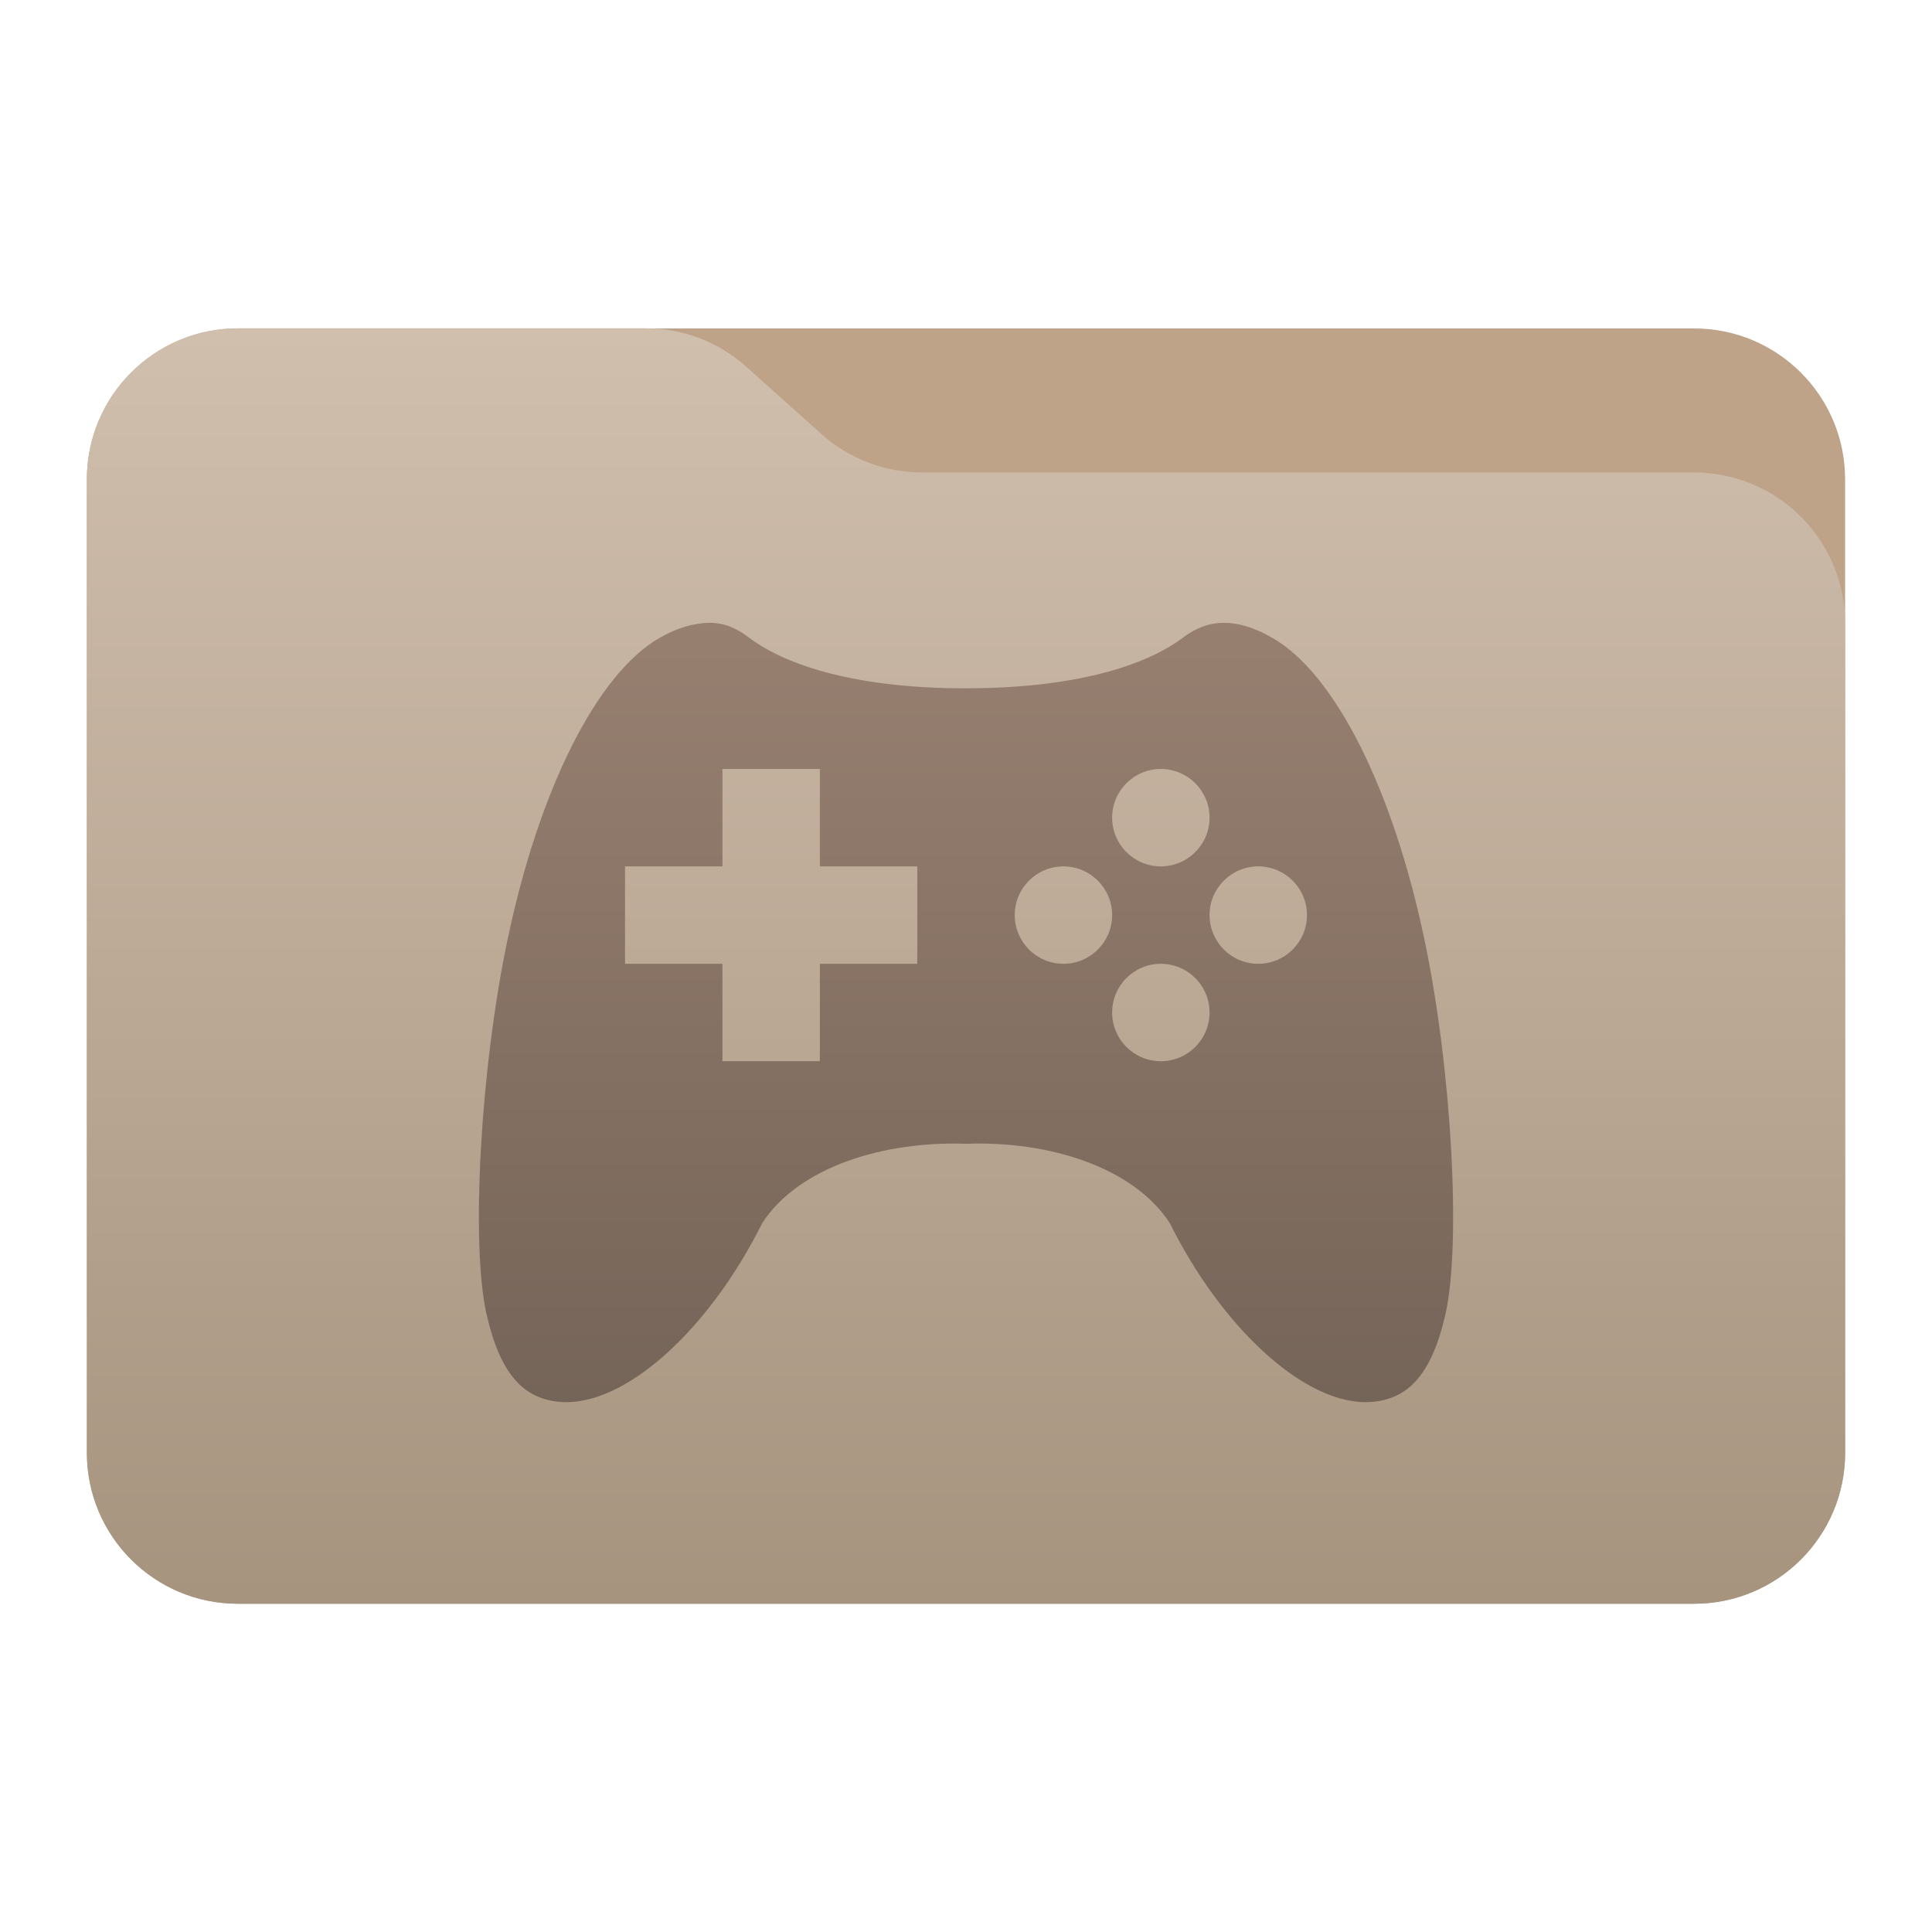
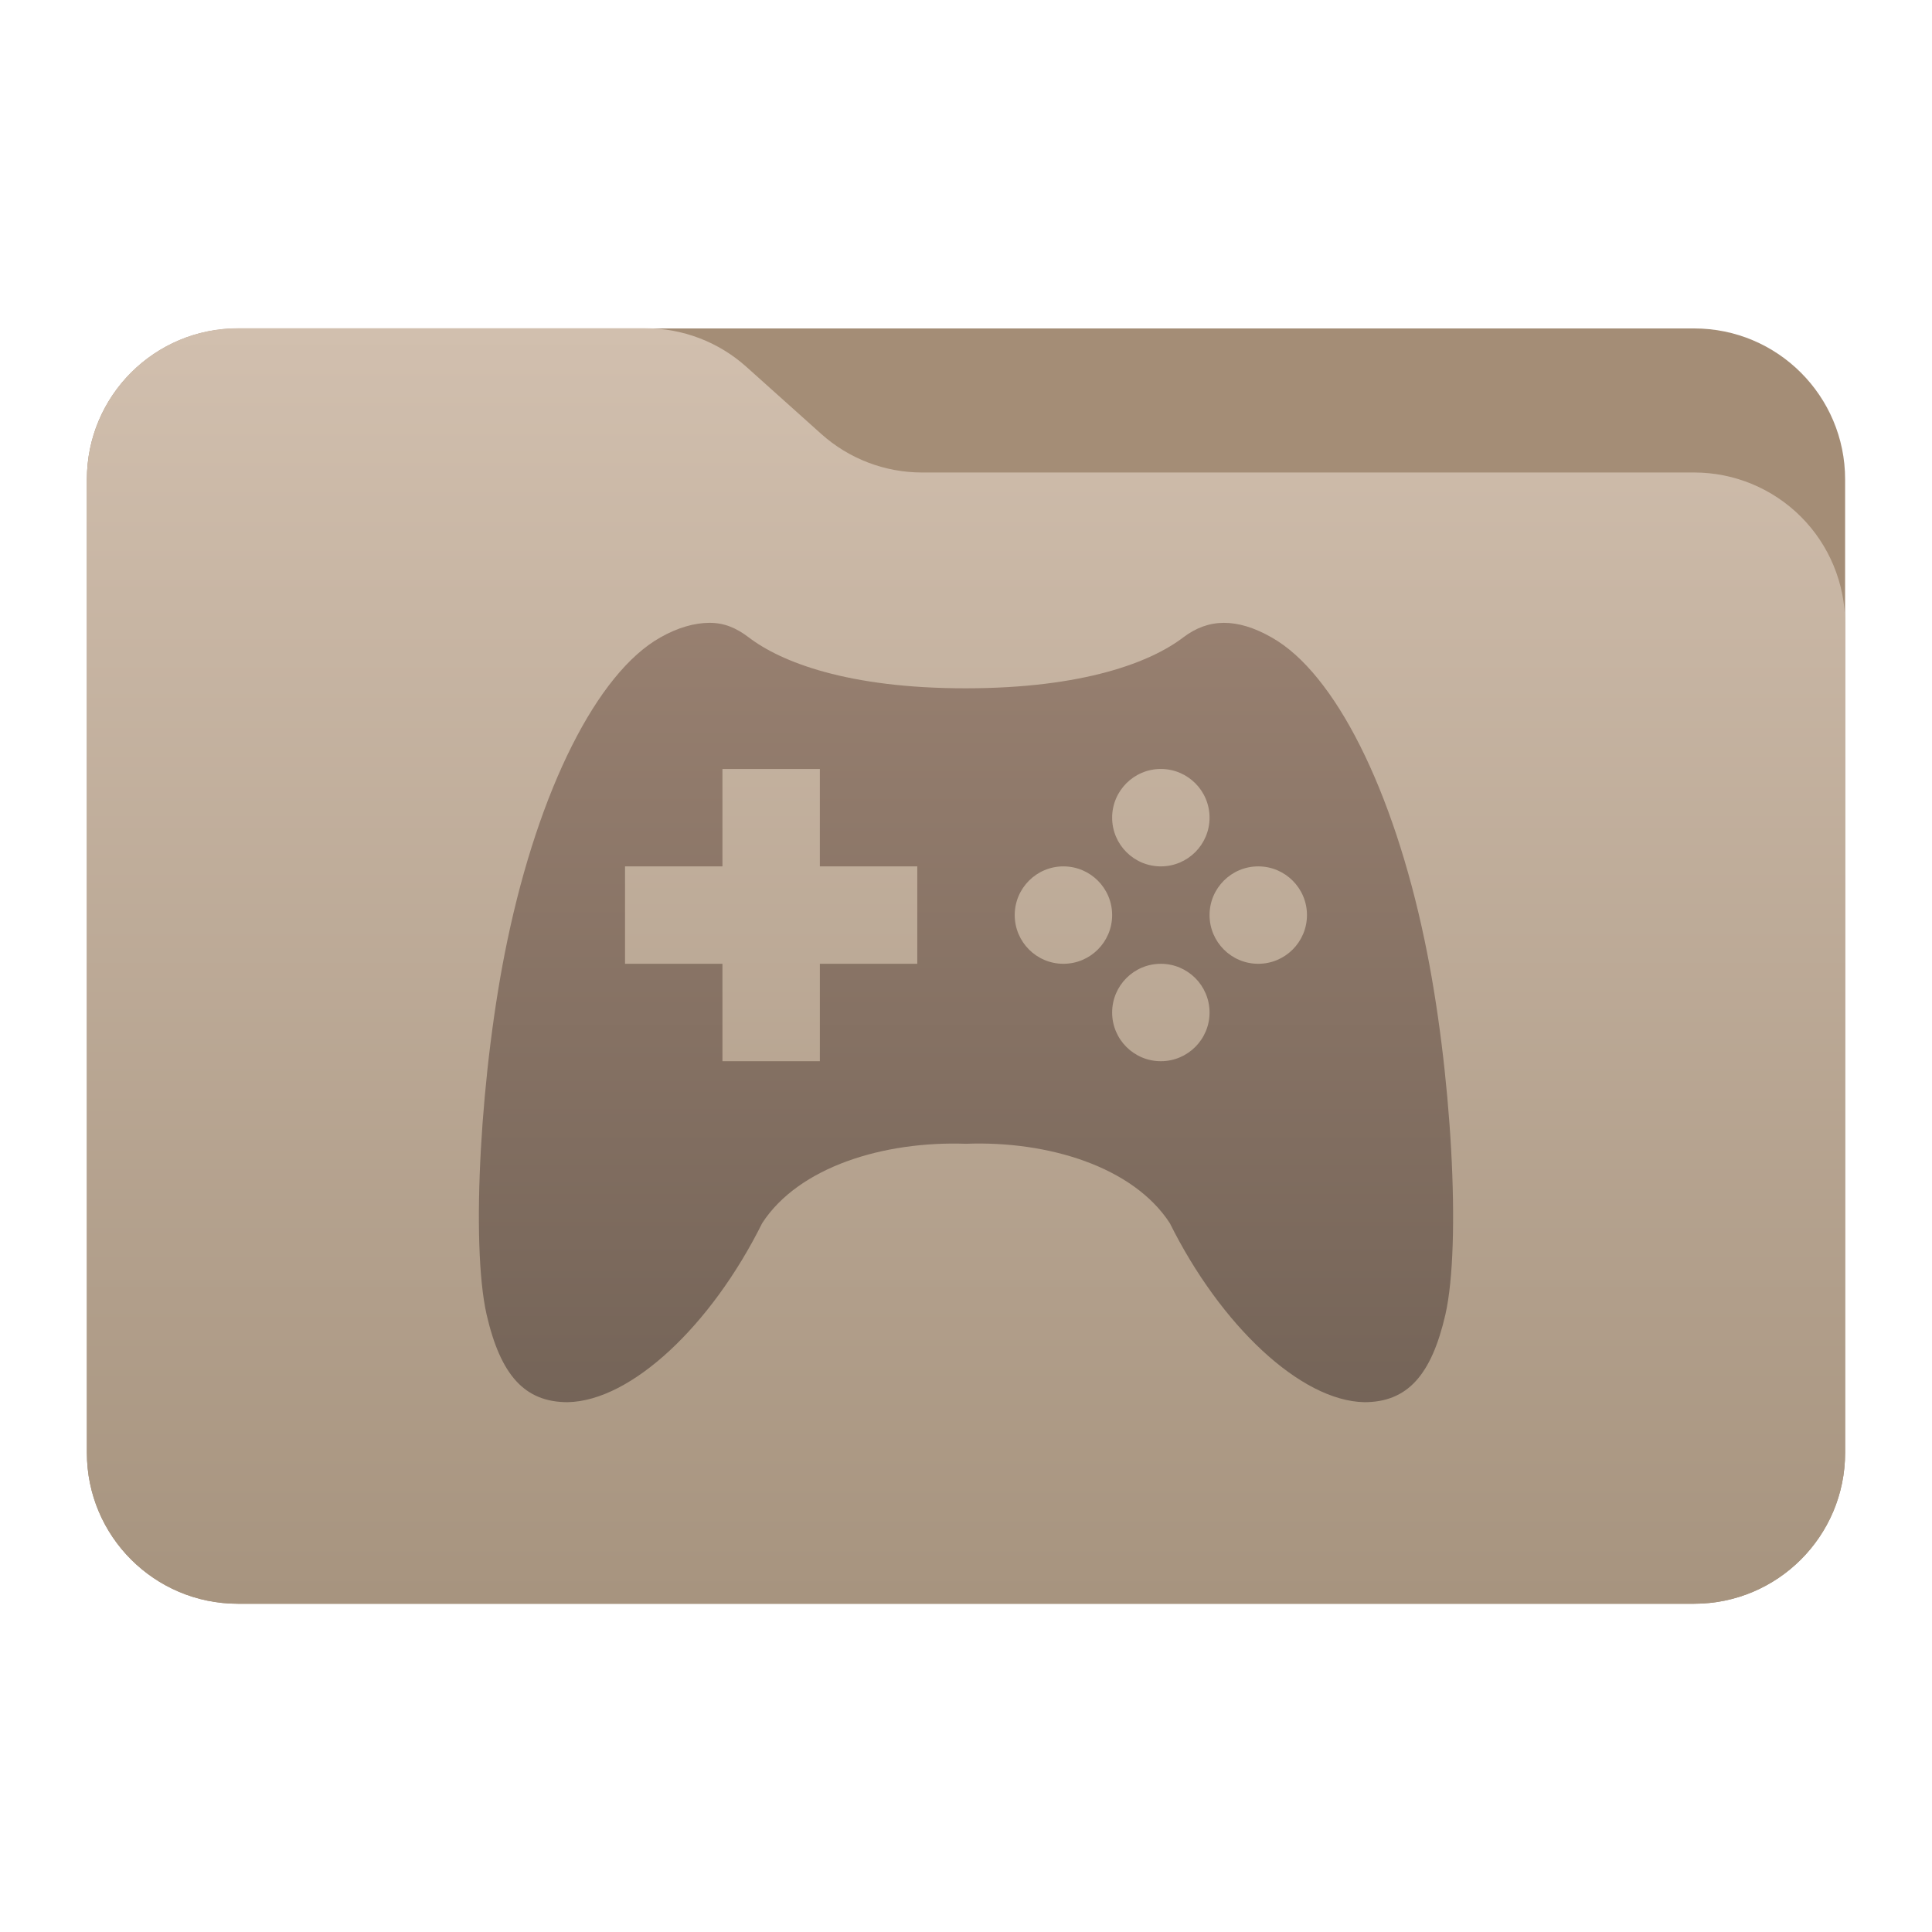
<svg xmlns="http://www.w3.org/2000/svg" viewBox="0 0 48 48" style="clip-rule:evenodd;fill-rule:evenodd;stroke-linejoin:round;stroke-miterlimit:2">
  <defs>
    <linearGradient id="front-gradient" x2="1" gradientUnits="userSpaceOnUse" gradientTransform="matrix(2.54933e-15,-41.6338,41.6338,2.54933e-15,445.153,52.7218)">
      <stop style="stop-color:#a7947f" offset="0" />
      <stop style="stop-color:#d1bfae" offset="1" />
    </linearGradient>
    <linearGradient id="glyph-gradient" x2="1" gradientUnits="userSpaceOnUse" gradientTransform="matrix(1.77928e-15,29.0579,-29.0579,1.77928e-15,-583.701,19.4233)">
      <stop style="stop-color:#998171" offset="0" />
      <stop style="stop-color:#726256" offset="1" />
    </linearGradient>
  </defs>
  <g id="directory-group" transform="scale(.75)">
-     <path d="m61.122 15.88c0-2.762-2.239-5-5-5h-48.244c-2.761 0-5 2.238-5 5v32.246c0 2.761 2.239 5 5 5h48.244c2.761 0 5-2.239 5-5v-32.246z" style="fill:#bea389; fill-opacity:1" />
+     <path d="m61.122 15.88c0-2.762-2.239-5-5-5h-48.244c-2.761 0-5 2.238-5 5v32.246c0 2.761 2.239 5 5 5h48.244c2.761 0 5-2.239 5-5v-32.246z" style="fill:#a48d76; fill-opacity:1" />
    <path d="m61.122 20.652c0-1.326-0.527-2.598-1.465-3.536-0.938-0.937-2.209-1.464-3.535-1.464h-25.58c-1.232 0-2.42-0.455-3.337-1.277-0.768-0.689-1.713-1.535-2.481-2.224-0.917-0.822-2.105-1.277-3.337-1.277h-13.509c-1.326 0-2.597 0.527-3.535 1.465-0.938 0.937-1.465 2.209-1.465 3.535v32.252c0 2.761 2.239 5 5 5h48.244c2.761 0 5-2.239 5-5v-27.474z" style="fill:url(#front-gradient); fill-opacity:1" />
  </g>
  <g id="glyph-group" transform="scale(.75)">
    <path d="m23.497 20.632c-0.488 2e-3 -1.051 0.157-1.625 0.486-2.093 1.178-4.02 5.037-5.065 10.039-0.892 4.25-1.218 10.056-0.687 12.392 0.463 2.009 1.261 2.9 2.684 2.9 2.111-0.039 4.765-2.551 6.445-5.932 1.217-1.87 4.034-2.722 6.751-2.628 2.717-0.102 5.534 0.758 6.751 2.628 1.68 3.381 4.334 5.893 6.445 5.932 1.423 0 2.221-0.891 2.684-2.9 0.531-2.336 0.205-8.142-0.687-12.392-1.045-5.002-2.972-8.861-5.065-10.039-0.574-0.329-1.102-0.487-1.588-0.486-0.485 3e-3 -0.929 0.166-1.348 0.486-1.064 0.811-3.281 1.68-7.192 1.683s-6.128-0.872-7.192-1.683c-0.419-0.32-0.822-0.489-1.311-0.486zm0.435 4.841h3.227v3.227h3.227v3.227h-3.227v3.227h-3.227v-3.227h-3.227v-3.227h3.227v-3.227zm14.522 0c0.891 0 1.614 0.723 1.614 1.613 0 0.891-0.723 1.614-1.614 1.614s-1.613-0.723-1.613-1.614c0-0.89 0.722-1.613 1.613-1.613zm-3.227 3.227c0.891 0 1.614 0.723 1.614 1.613 0 0.891-0.723 1.614-1.614 1.614s-1.613-0.723-1.613-1.614c0-0.89 0.722-1.613 1.613-1.613zm6.454 0c0.891 0 1.614 0.723 1.614 1.613 0 0.891-0.723 1.614-1.614 1.614-0.89 0-1.613-0.723-1.613-1.614 0-0.89 0.723-1.613 1.613-1.613zm-3.227 3.227c0.891 0 1.614 0.723 1.614 1.614 0 0.89-0.723 1.613-1.614 1.613s-1.613-0.723-1.613-1.613c0-0.891 0.722-1.614 1.613-1.614z" style="fill:url(#glyph-gradient); fill-opacity:1" />
  </g>
</svg>
